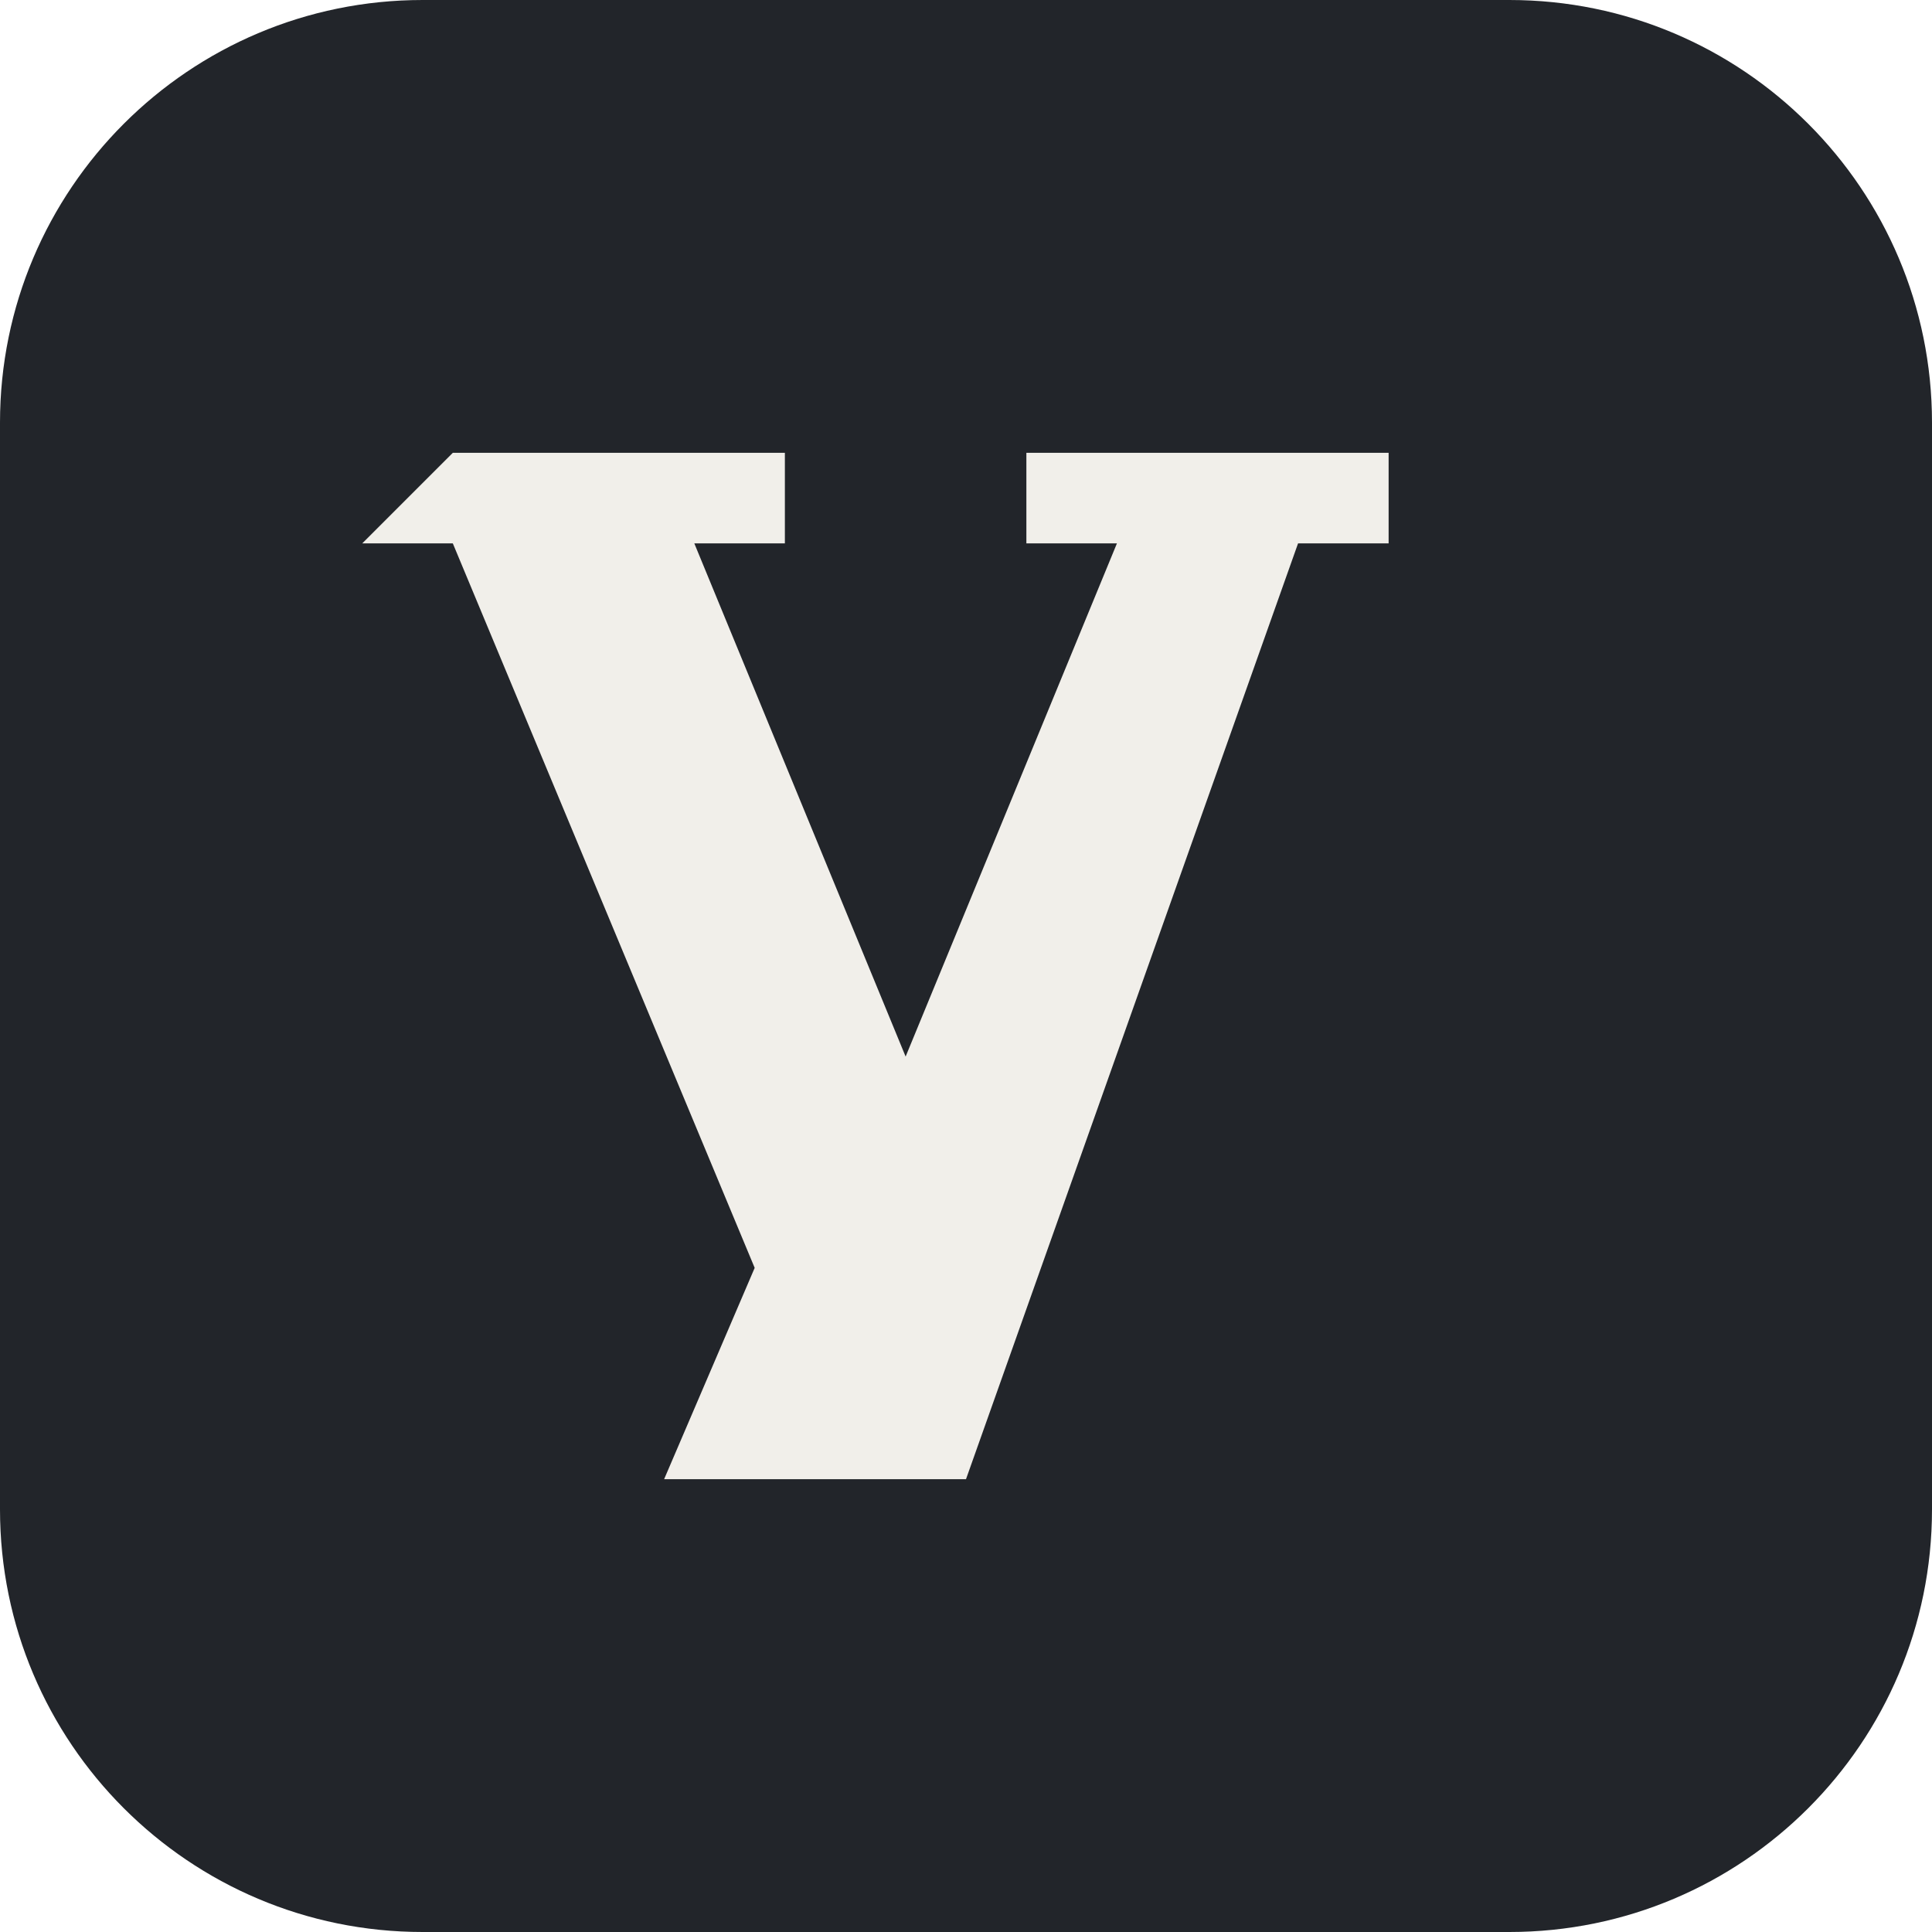
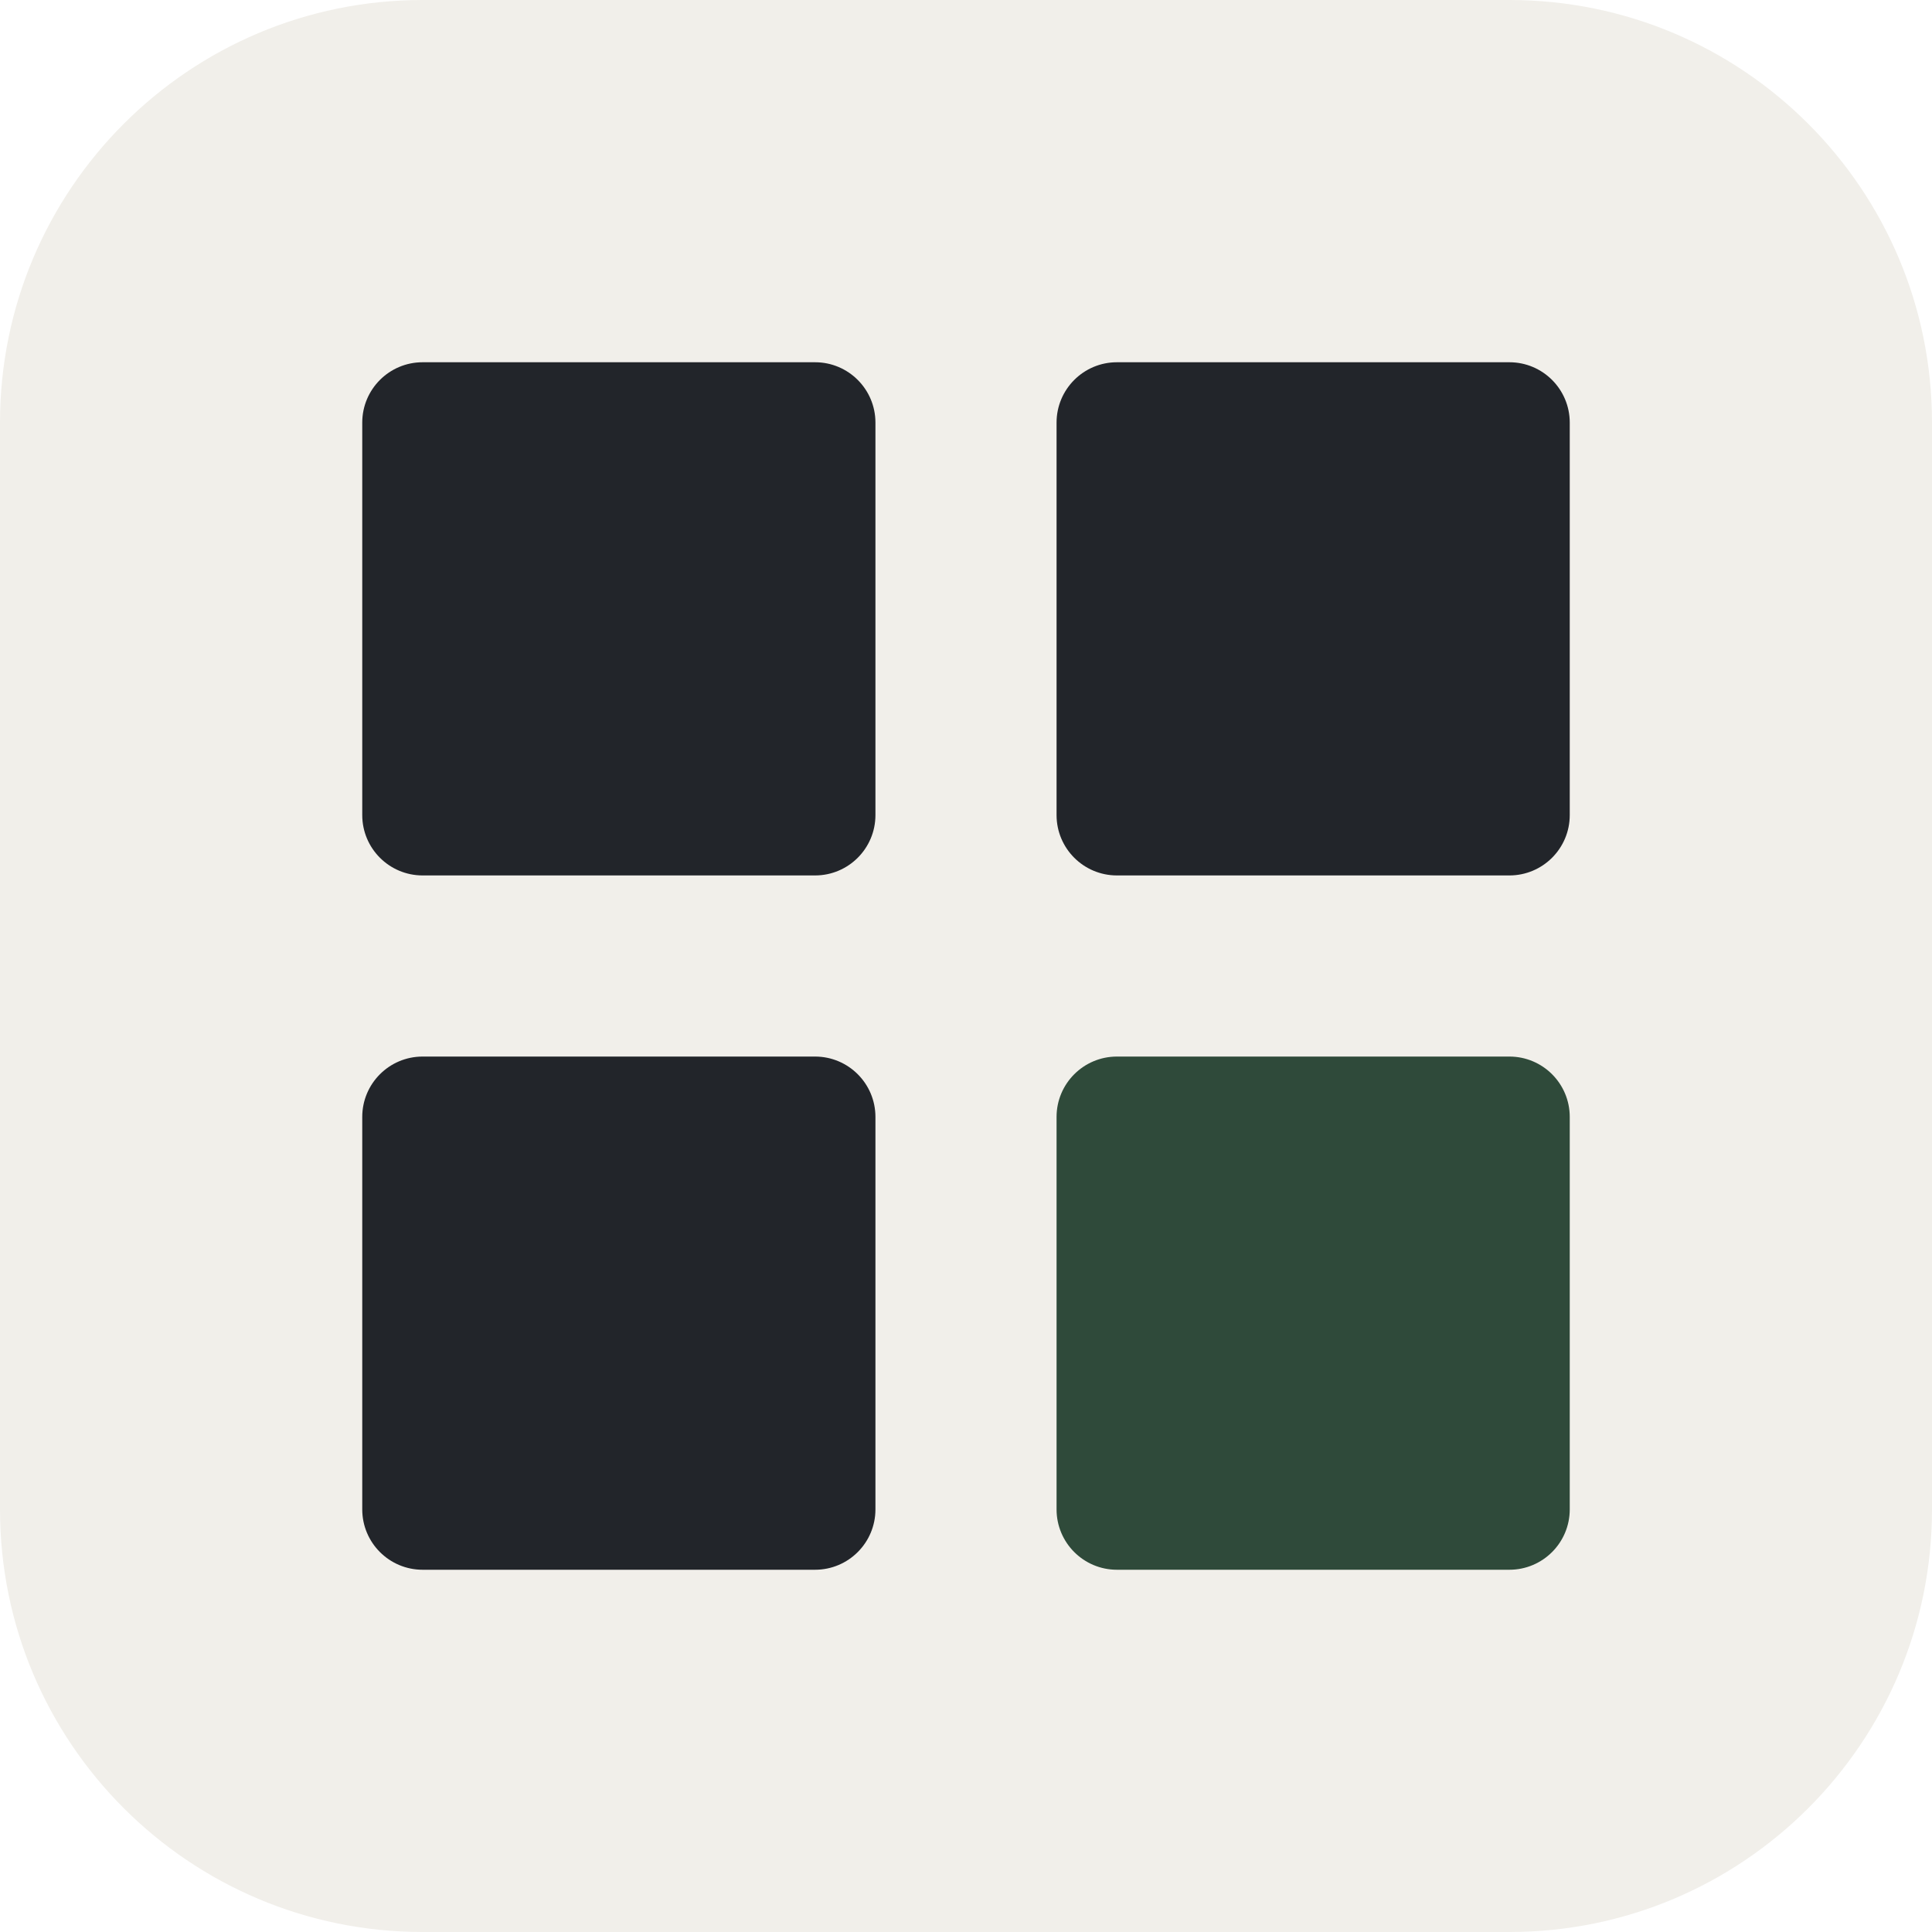
<svg xmlns="http://www.w3.org/2000/svg" viewBox="0 0 64 64">
-   <rect width="64" height="64" rx="14" fill="#22252a" />
-   <path d="M15 15h11v3h-3l7 17 7-17h-3v-3h12v3h-3L32 49h-4l-2 0-4 0 3-7-10-24h-3z" fill="#f1efea" />
+   <rect width="64" height="64" rx="14" fill="#f1efea" />
+   <g fill="#22252a">
+     <rect x="12" y="12" width="17" height="17" rx="2" />
+     <rect x="35" y="12" width="17" height="17" rx="2" />
+     <rect x="12" y="35" width="17" height="17" rx="2" />
+   </g>
+   <rect x="35" y="35" width="17" height="17" rx="2" fill="#2f4a3a" />
</svg>
